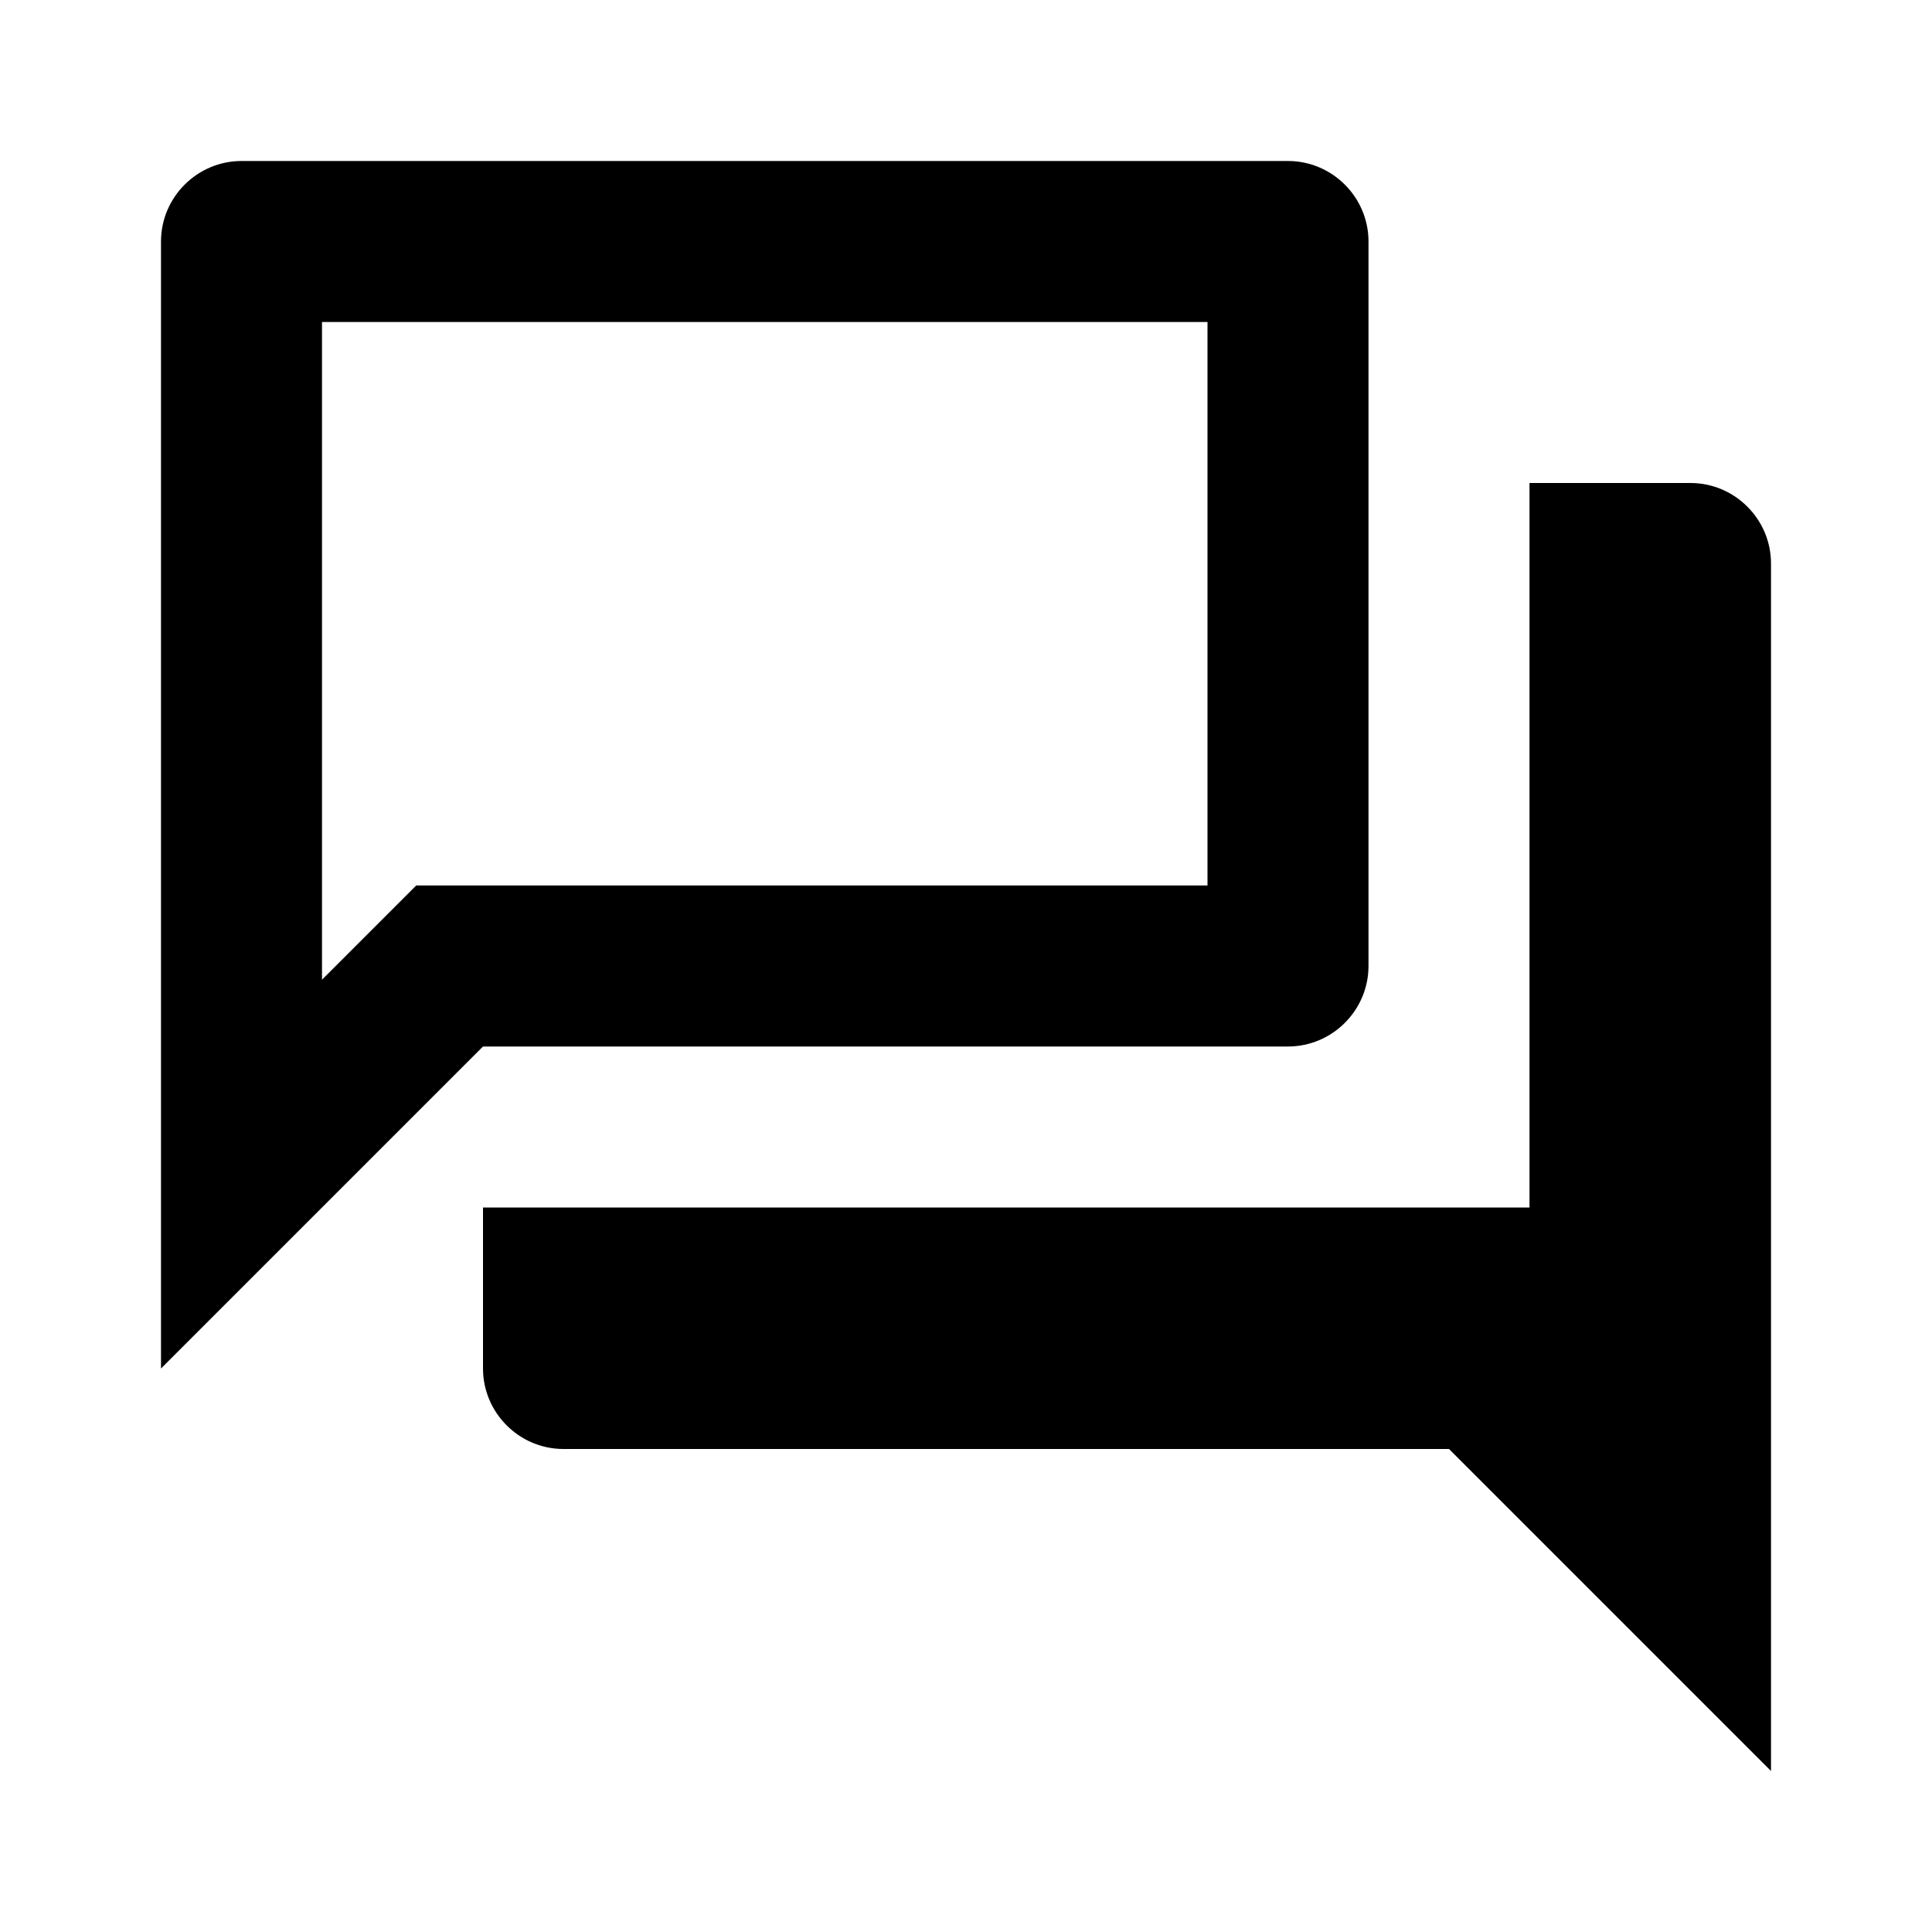
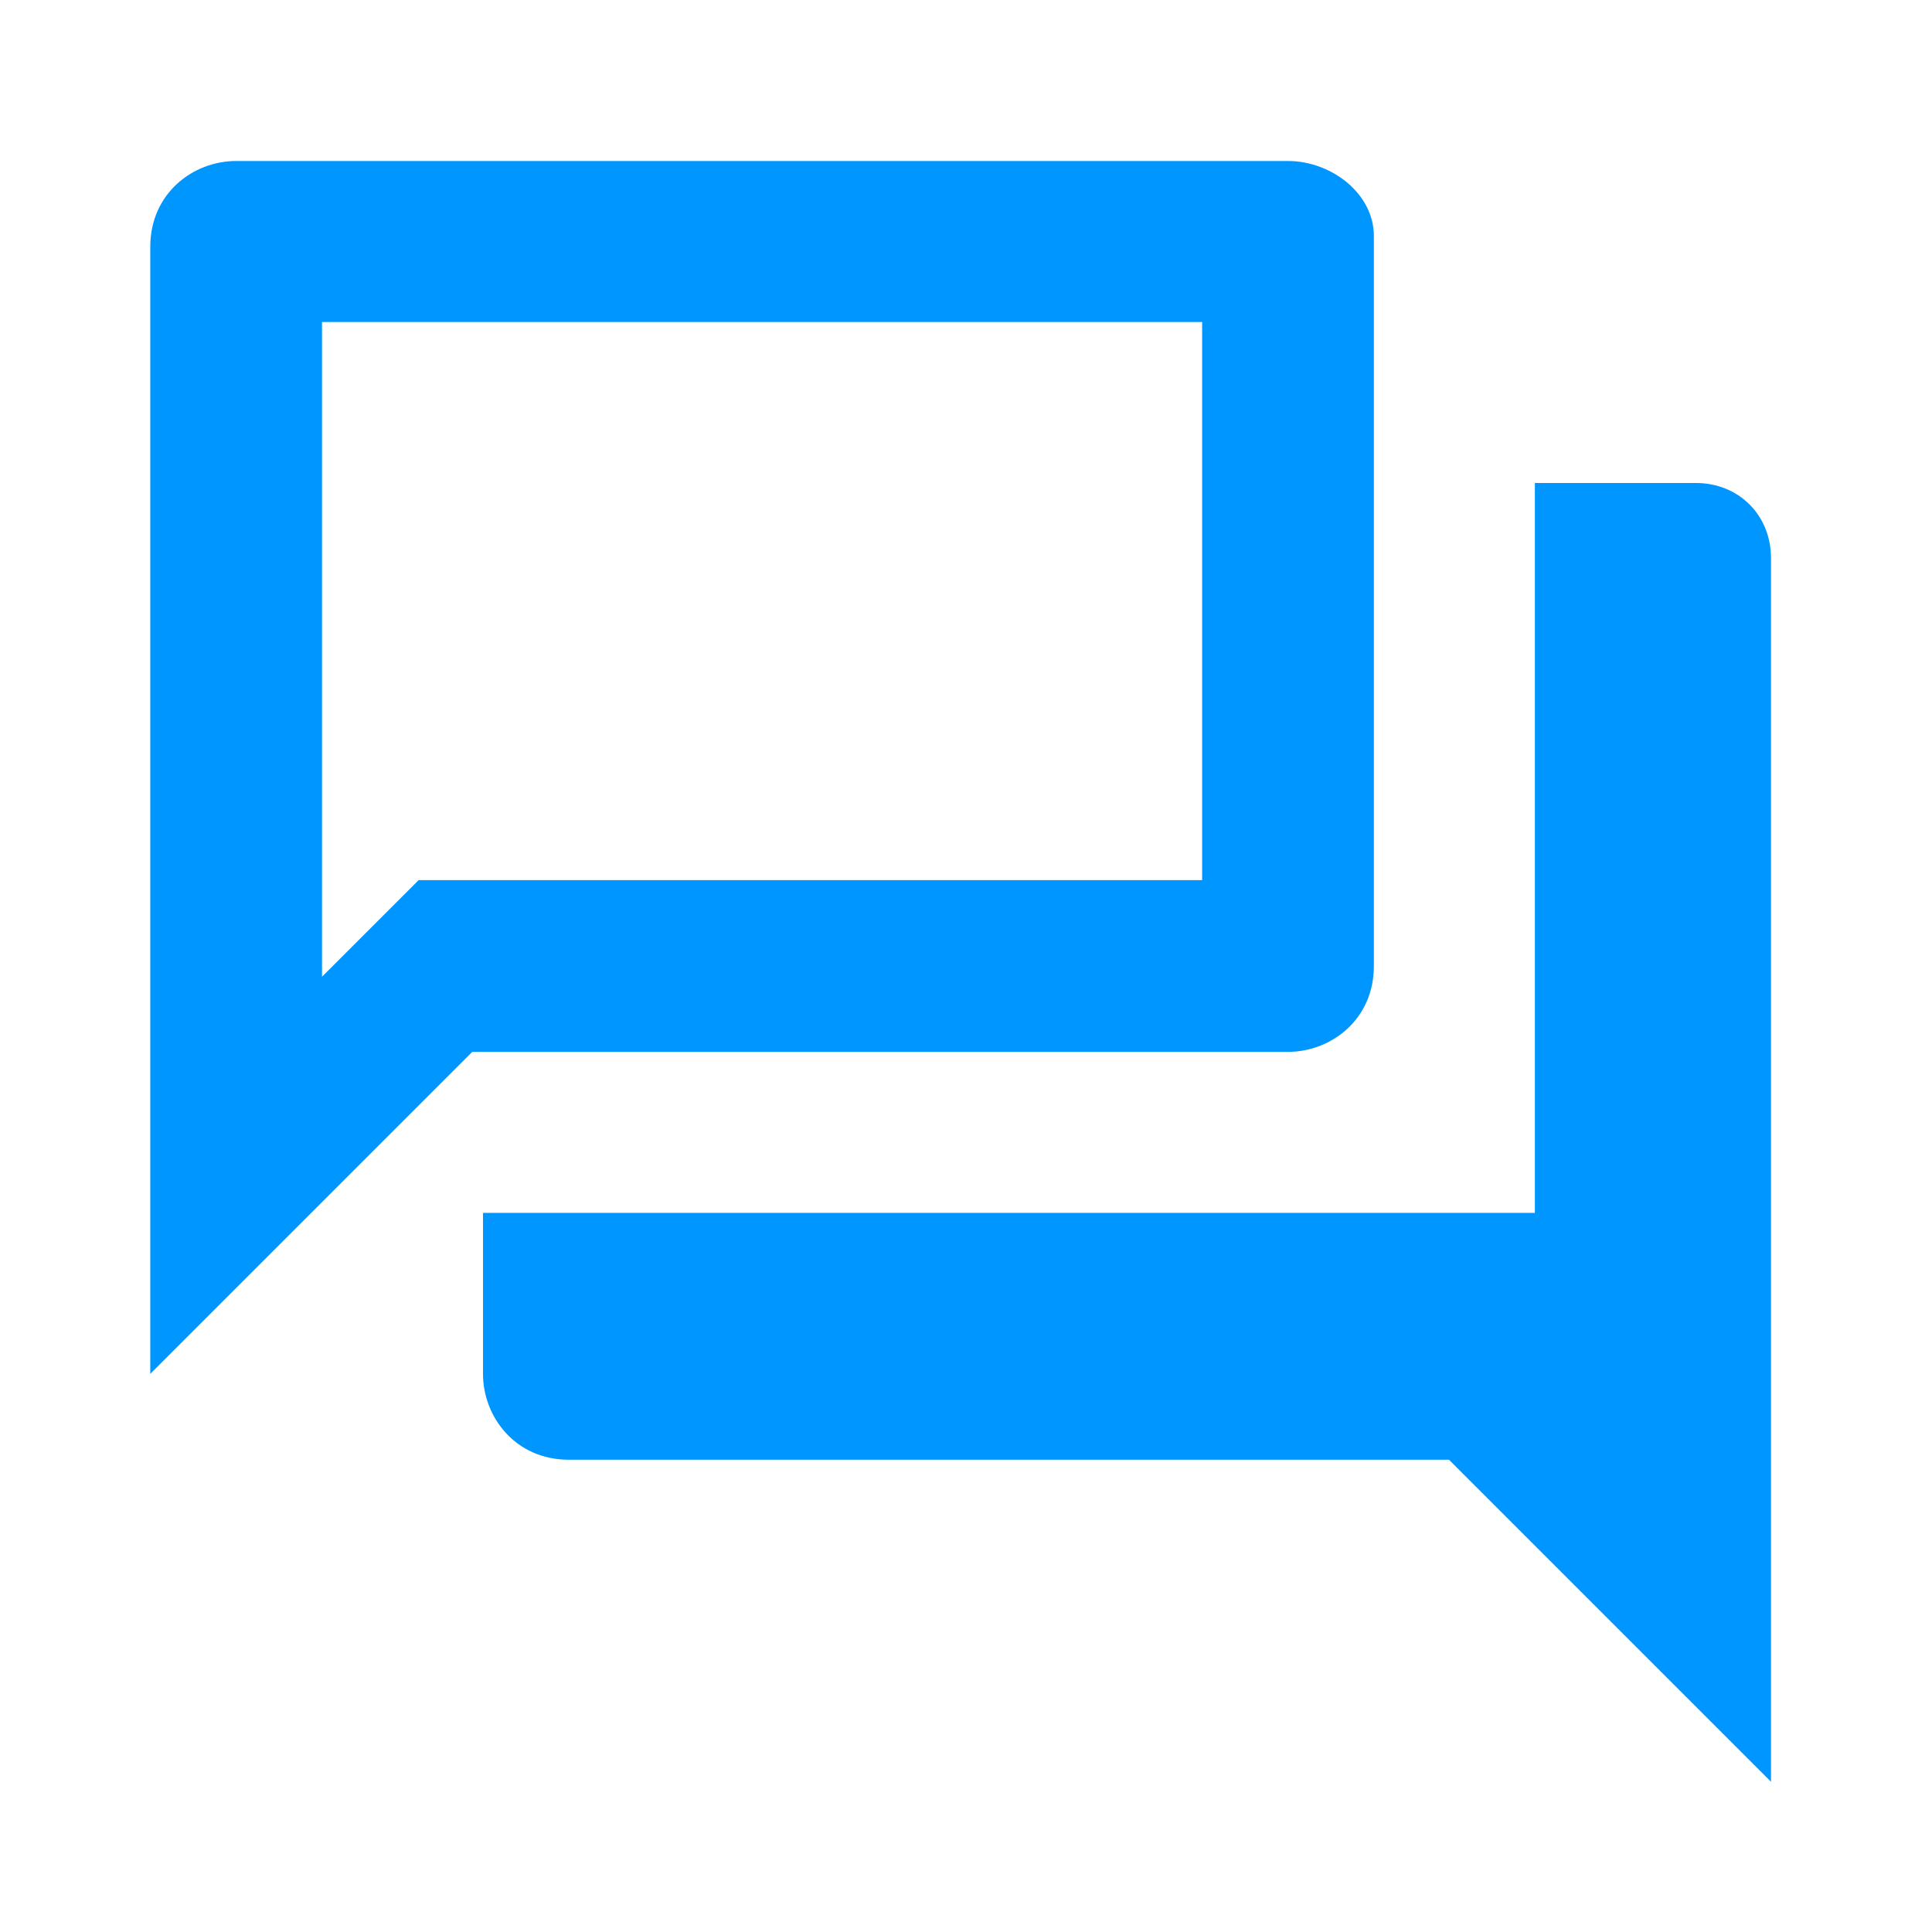
- <svg xmlns="http://www.w3.org/2000/svg" height="18px" viewBox="0 0 24 24" width="18px" fill="#000000">
-   <path d="M0 0h24v24H0V0z" fill="none" />
-   <path d="M15 4v7H5.17l-.59.59-.58.58V4h11m1-2H3c-.55 0-1 .45-1 1v14l4-4h10c.55 0 1-.45 1-1V3c0-.55-.45-1-1-1zm5 4h-2v9H6v2c0 .55.45 1 1 1h11l4 4V7c0-.55-.45-1-1-1z" />
+ <svg xmlns="http://www.w3.org/2000/svg" version="1.1" id="Слой_1" x="0px" y="0px" viewBox="0 0 18 18" style="enable-background:new 0 0 18 18;" xml:space="preserve">
+   <style type="text/css">
+ 	.st0{fill:none;}
+ 	.st1{fill:#0096FF;}
+ </style>
+   <path class="st0" d="M0,0h18v18H0V0z" />
+   <path class="st1" d="M11.2,3v5.2H3.9L3.4,8.7L3,9.1V3H11.2 M12,1.5H2.2c-0.4,0-0.8,0.3-0.8,0.8v10.5l3-3H12c0.4,0,0.8-0.3,0.8-0.8  V2.2C12.8,1.8,12.4,1.5,12,1.5z M15.8,4.5h-1.5v6.8H4.5v1.5c0,0.4,0.3,0.8,0.8,0.8h8.2l3,3V5.2C16.5,4.8,16.2,4.5,15.8,4.5z" />
</svg>
